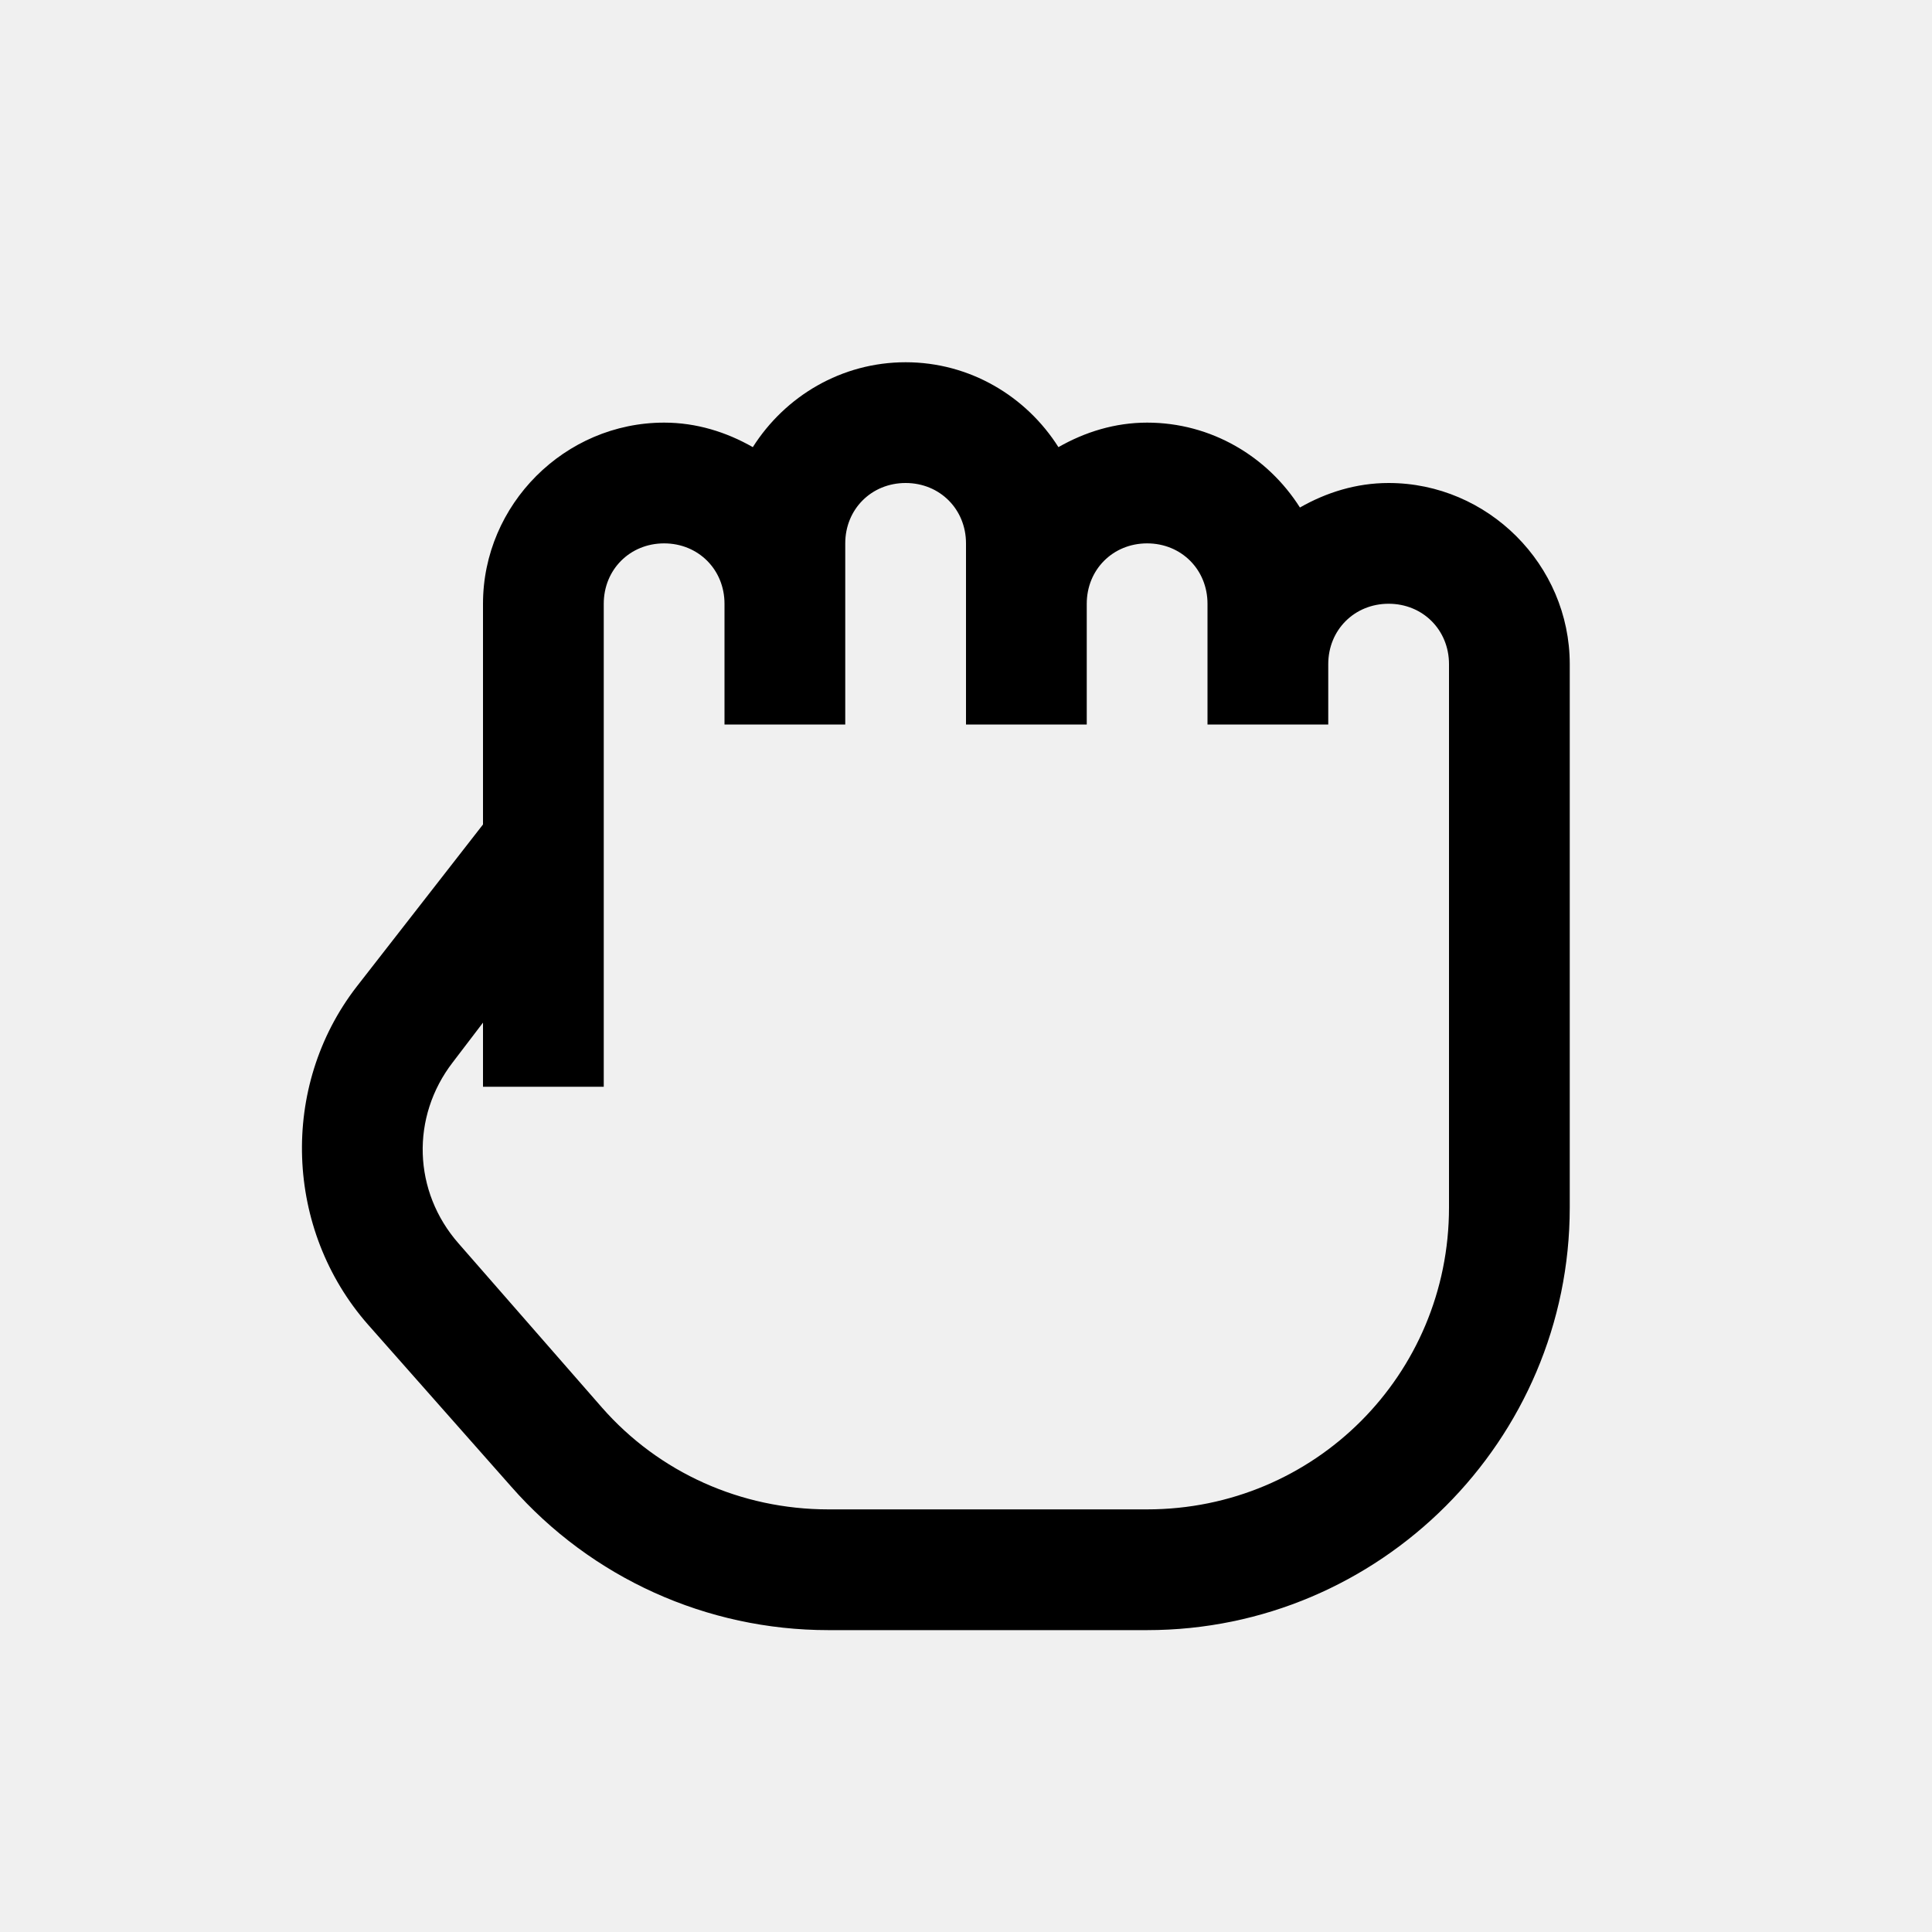
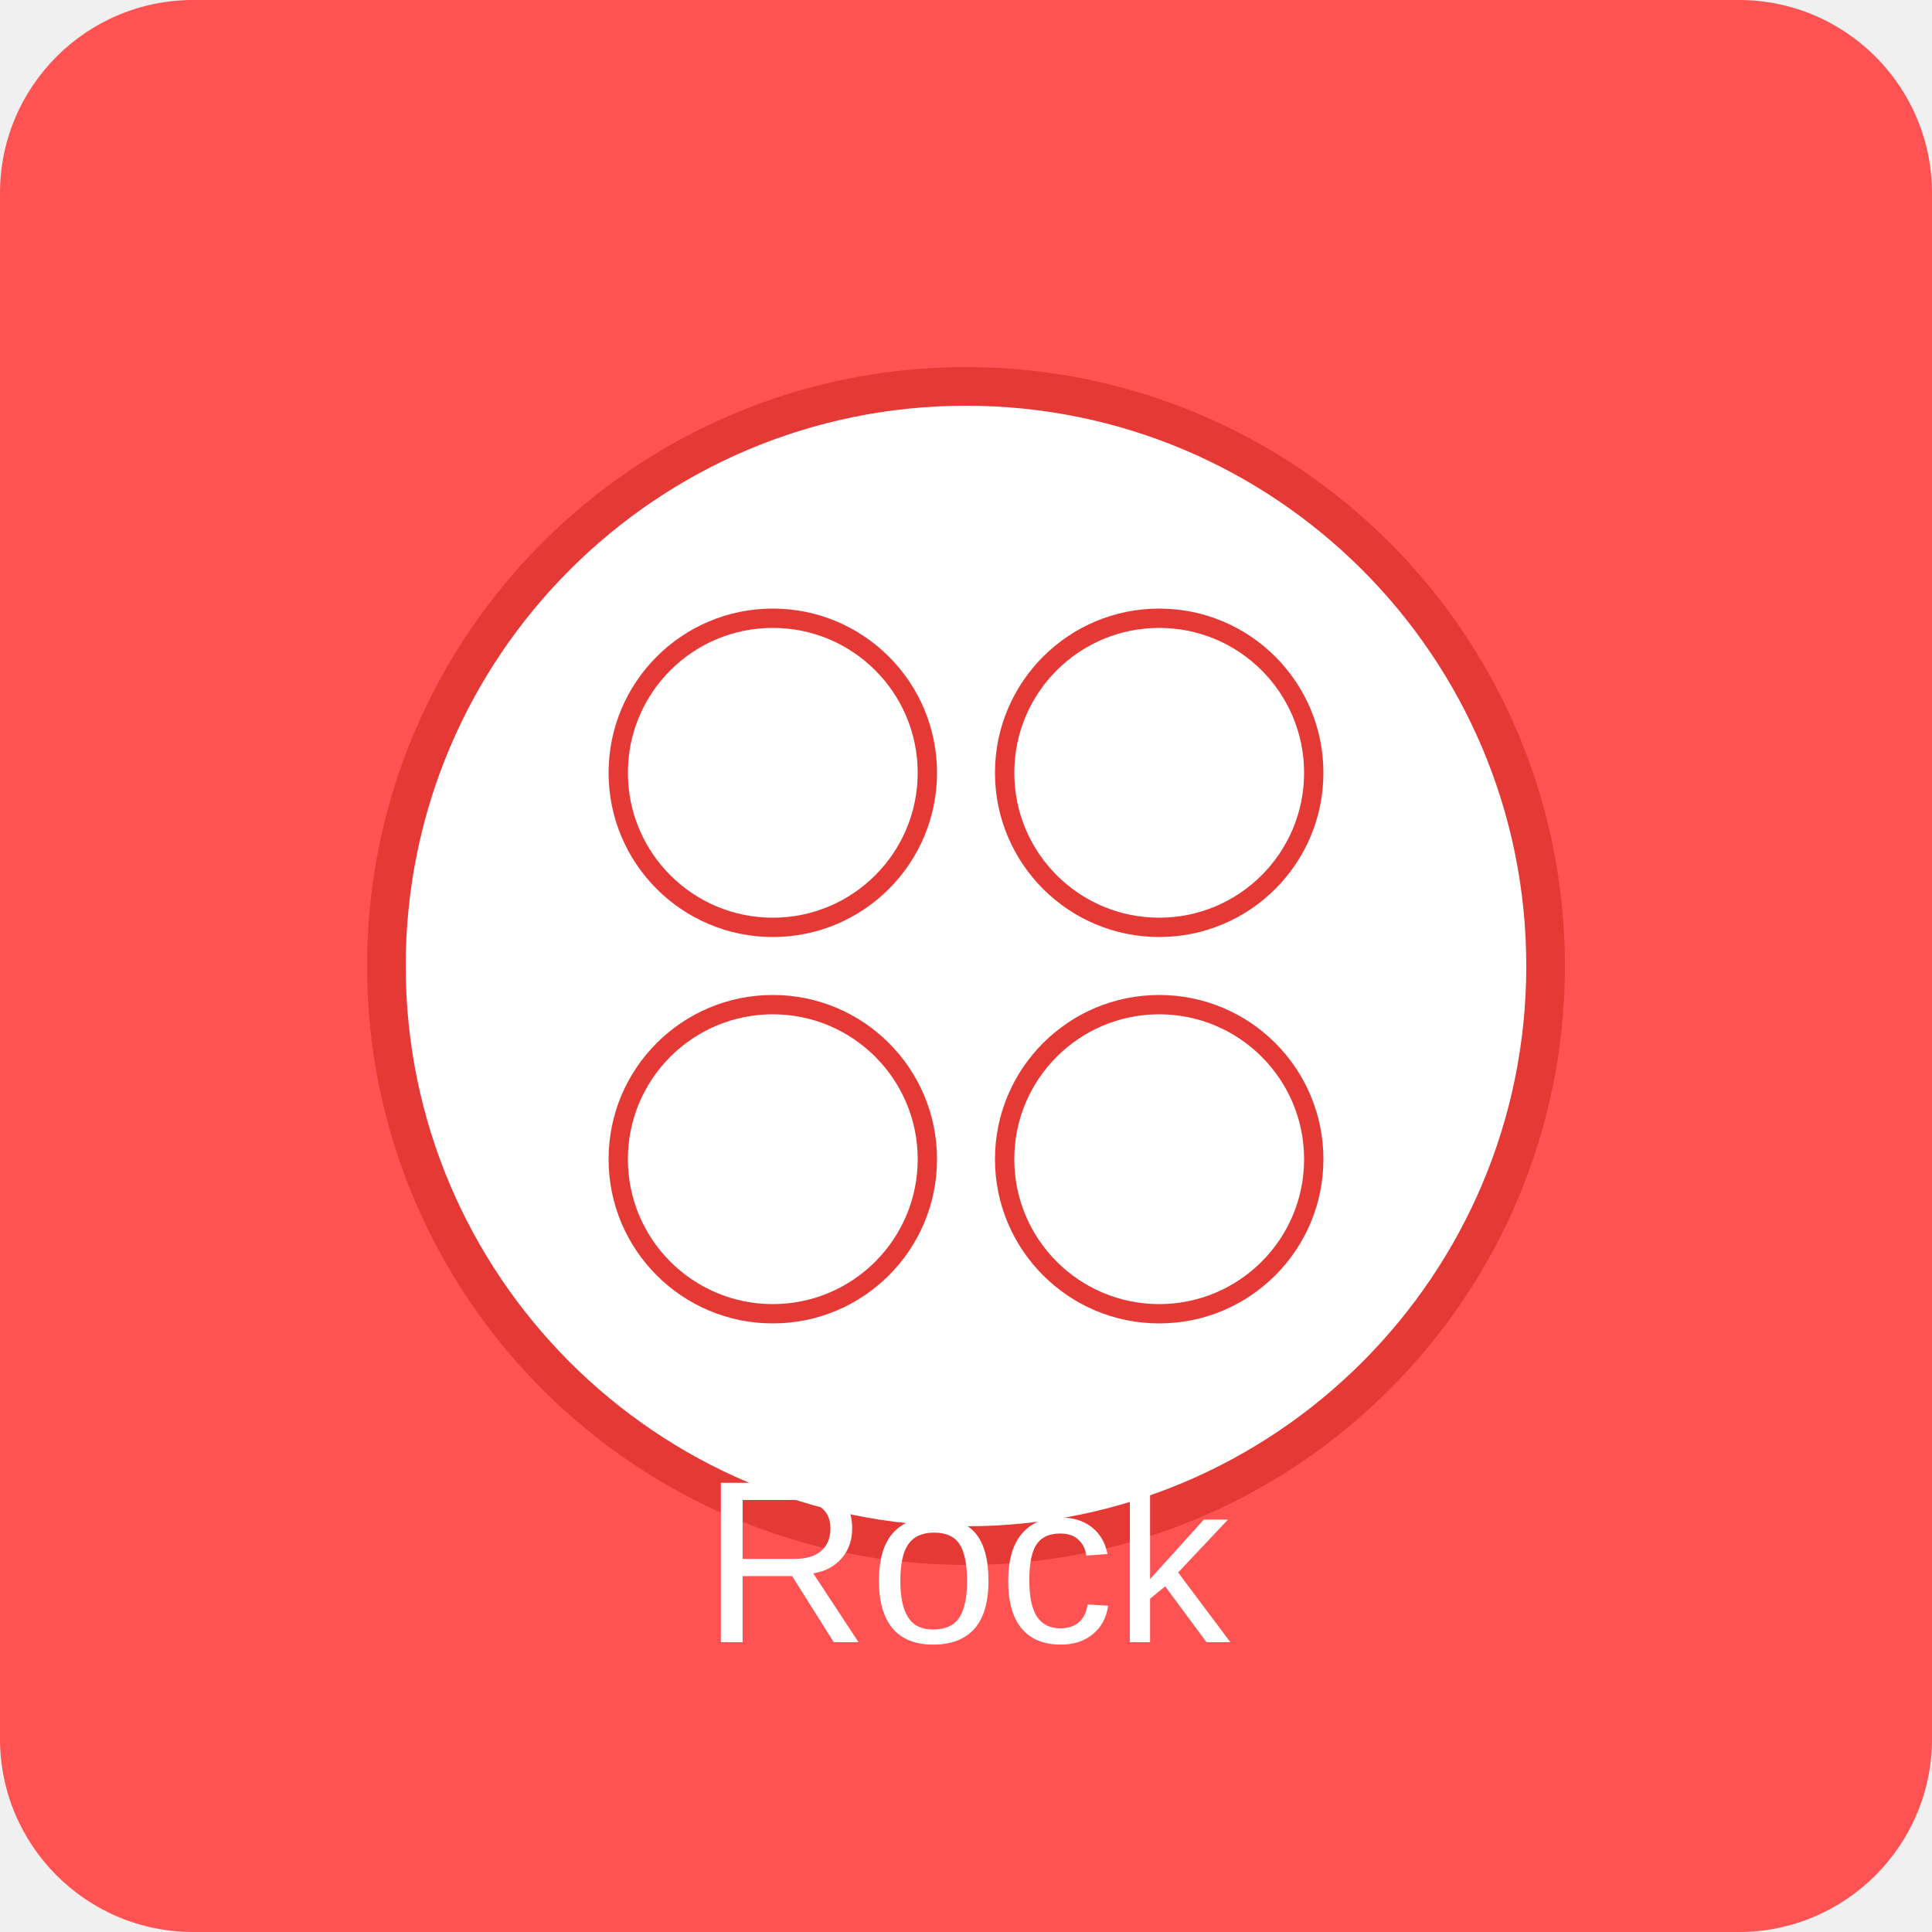
- <svg xmlns="http://www.w3.org/2000/svg" fill="#000000" width="800px" height="800px" viewBox="0 0 32 32">
-   <path d="M 15 6 C 13.938 6 13.004 6.562 12.469 7.406 C 12.031 7.156 11.535 7 11 7 C 9.355 7 8 8.355 8 10 L 8 13.656 L 5.906 16.344 C 4.629 17.996 4.715 20.367 6.094 21.938 L 8.469 24.625 C 9.797 26.137 11.707 27 13.719 27 L 19 27 C 22.855 27 26 23.855 26 20 L 26 11 C 26 9.355 24.645 8 23 8 C 22.465 8 21.969 8.156 21.531 8.406 C 20.996 7.562 20.062 7 19 7 C 18.465 7 17.969 7.156 17.531 7.406 C 16.996 6.562 16.062 6 15 6 Z M 15 8 C 15.566 8 16 8.434 16 9 L 16 12 L 18 12 L 18 10 C 18 9.434 18.434 9 19 9 C 19.566 9 20 9.434 20 10 L 20 12 L 22 12 L 22 11 C 22 10.434 22.434 10 23 10 C 23.566 10 24 10.434 24 11 L 24 20 C 24 22.773 21.773 25 19 25 L 13.719 25 C 12.281 25 10.918 24.395 9.969 23.312 L 7.594 20.594 C 6.84 19.734 6.801 18.5 7.5 17.594 L 8 16.938 L 8 18 L 10 18 L 10 10 C 10 9.434 10.434 9 11 9 C 11.566 9 12 9.434 12 10 L 12 12 L 14 12 L 14 9 C 14 8.434 14.434 8 15 8 Z" />
+ <svg xmlns="http://www.w3.org/2000/svg" width="100" height="100" viewBox="0 0 100 100">
+   <rect width="100" height="100" fill="#FF5252" rx="10" ry="10" />
+   <circle cx="50" cy="50" r="30" fill="white" stroke="#E53935" stroke-width="2" />
+   <circle cx="40" cy="40" r="8" fill="white" stroke="#E53935" stroke-width="1" />
+   <circle cx="60" cy="40" r="8" fill="white" stroke="#E53935" stroke-width="1" />
+   <circle cx="40" cy="60" r="8" fill="white" stroke="#E53935" stroke-width="1" />
+   <circle cx="60" cy="60" r="8" fill="white" stroke="#E53935" stroke-width="1" />
+   <text x="50" y="85" font-family="Arial" font-size="12" fill="white" text-anchor="middle">Rock</text>
</svg>
